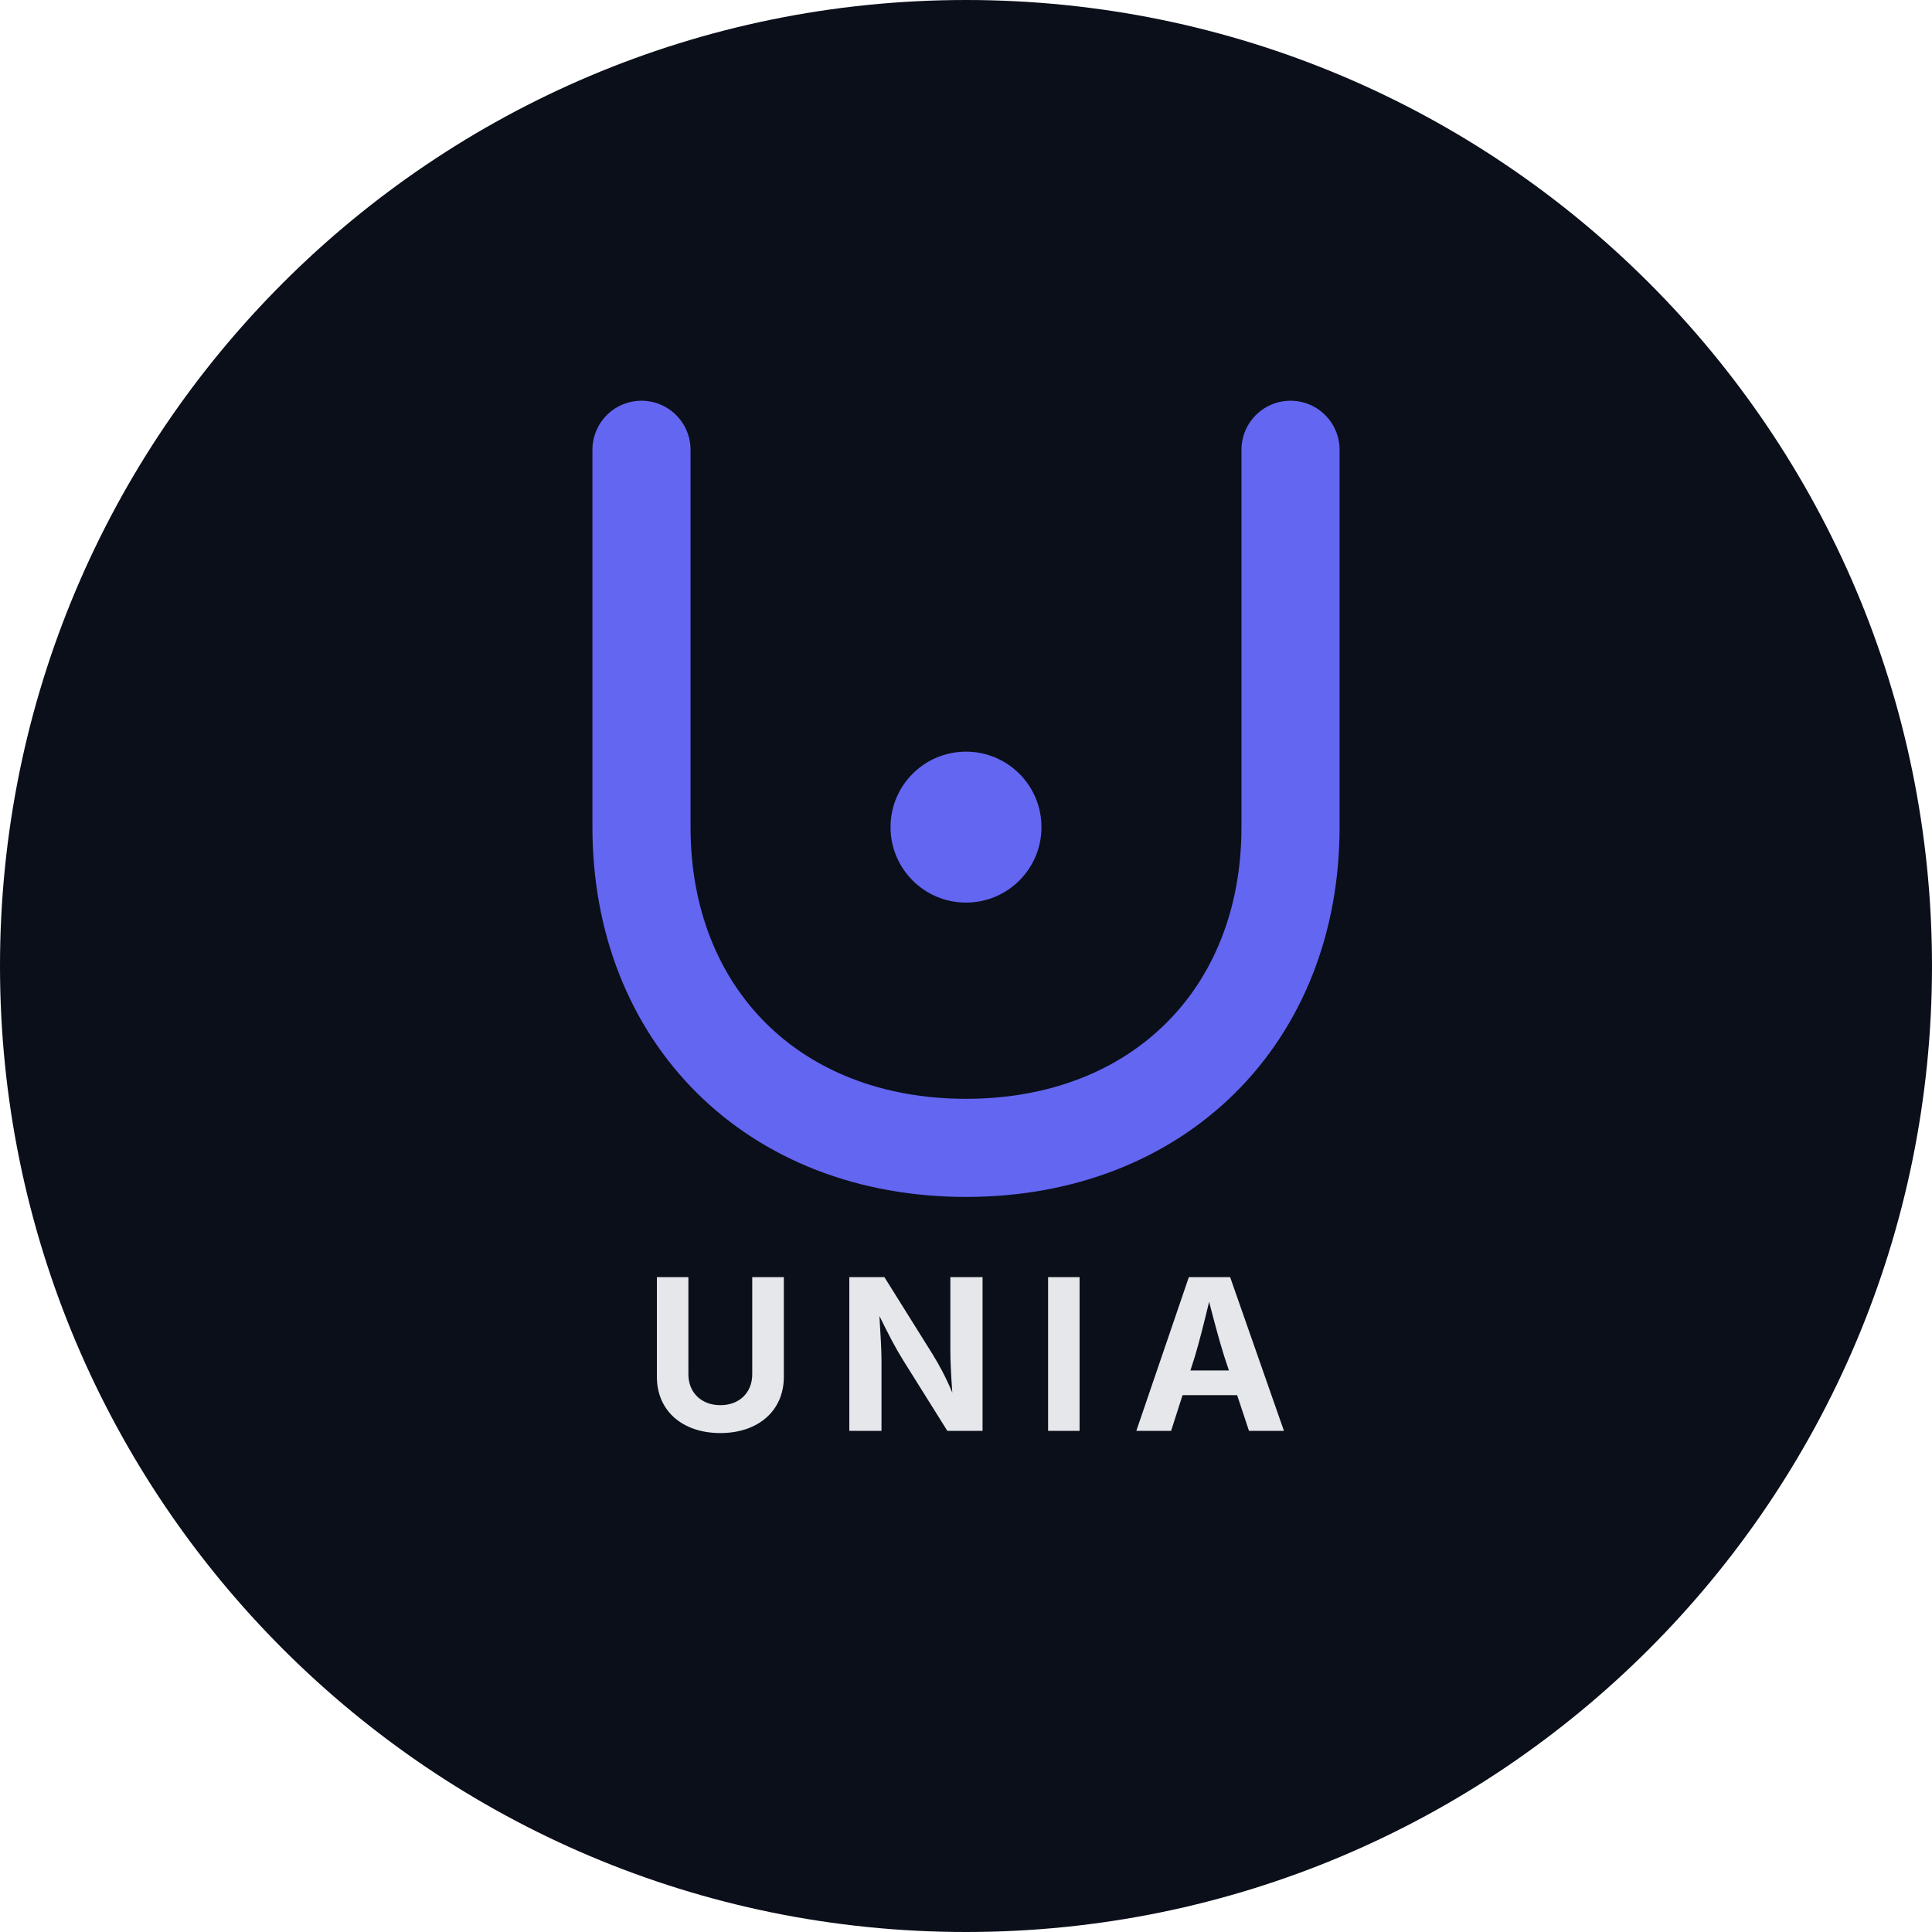
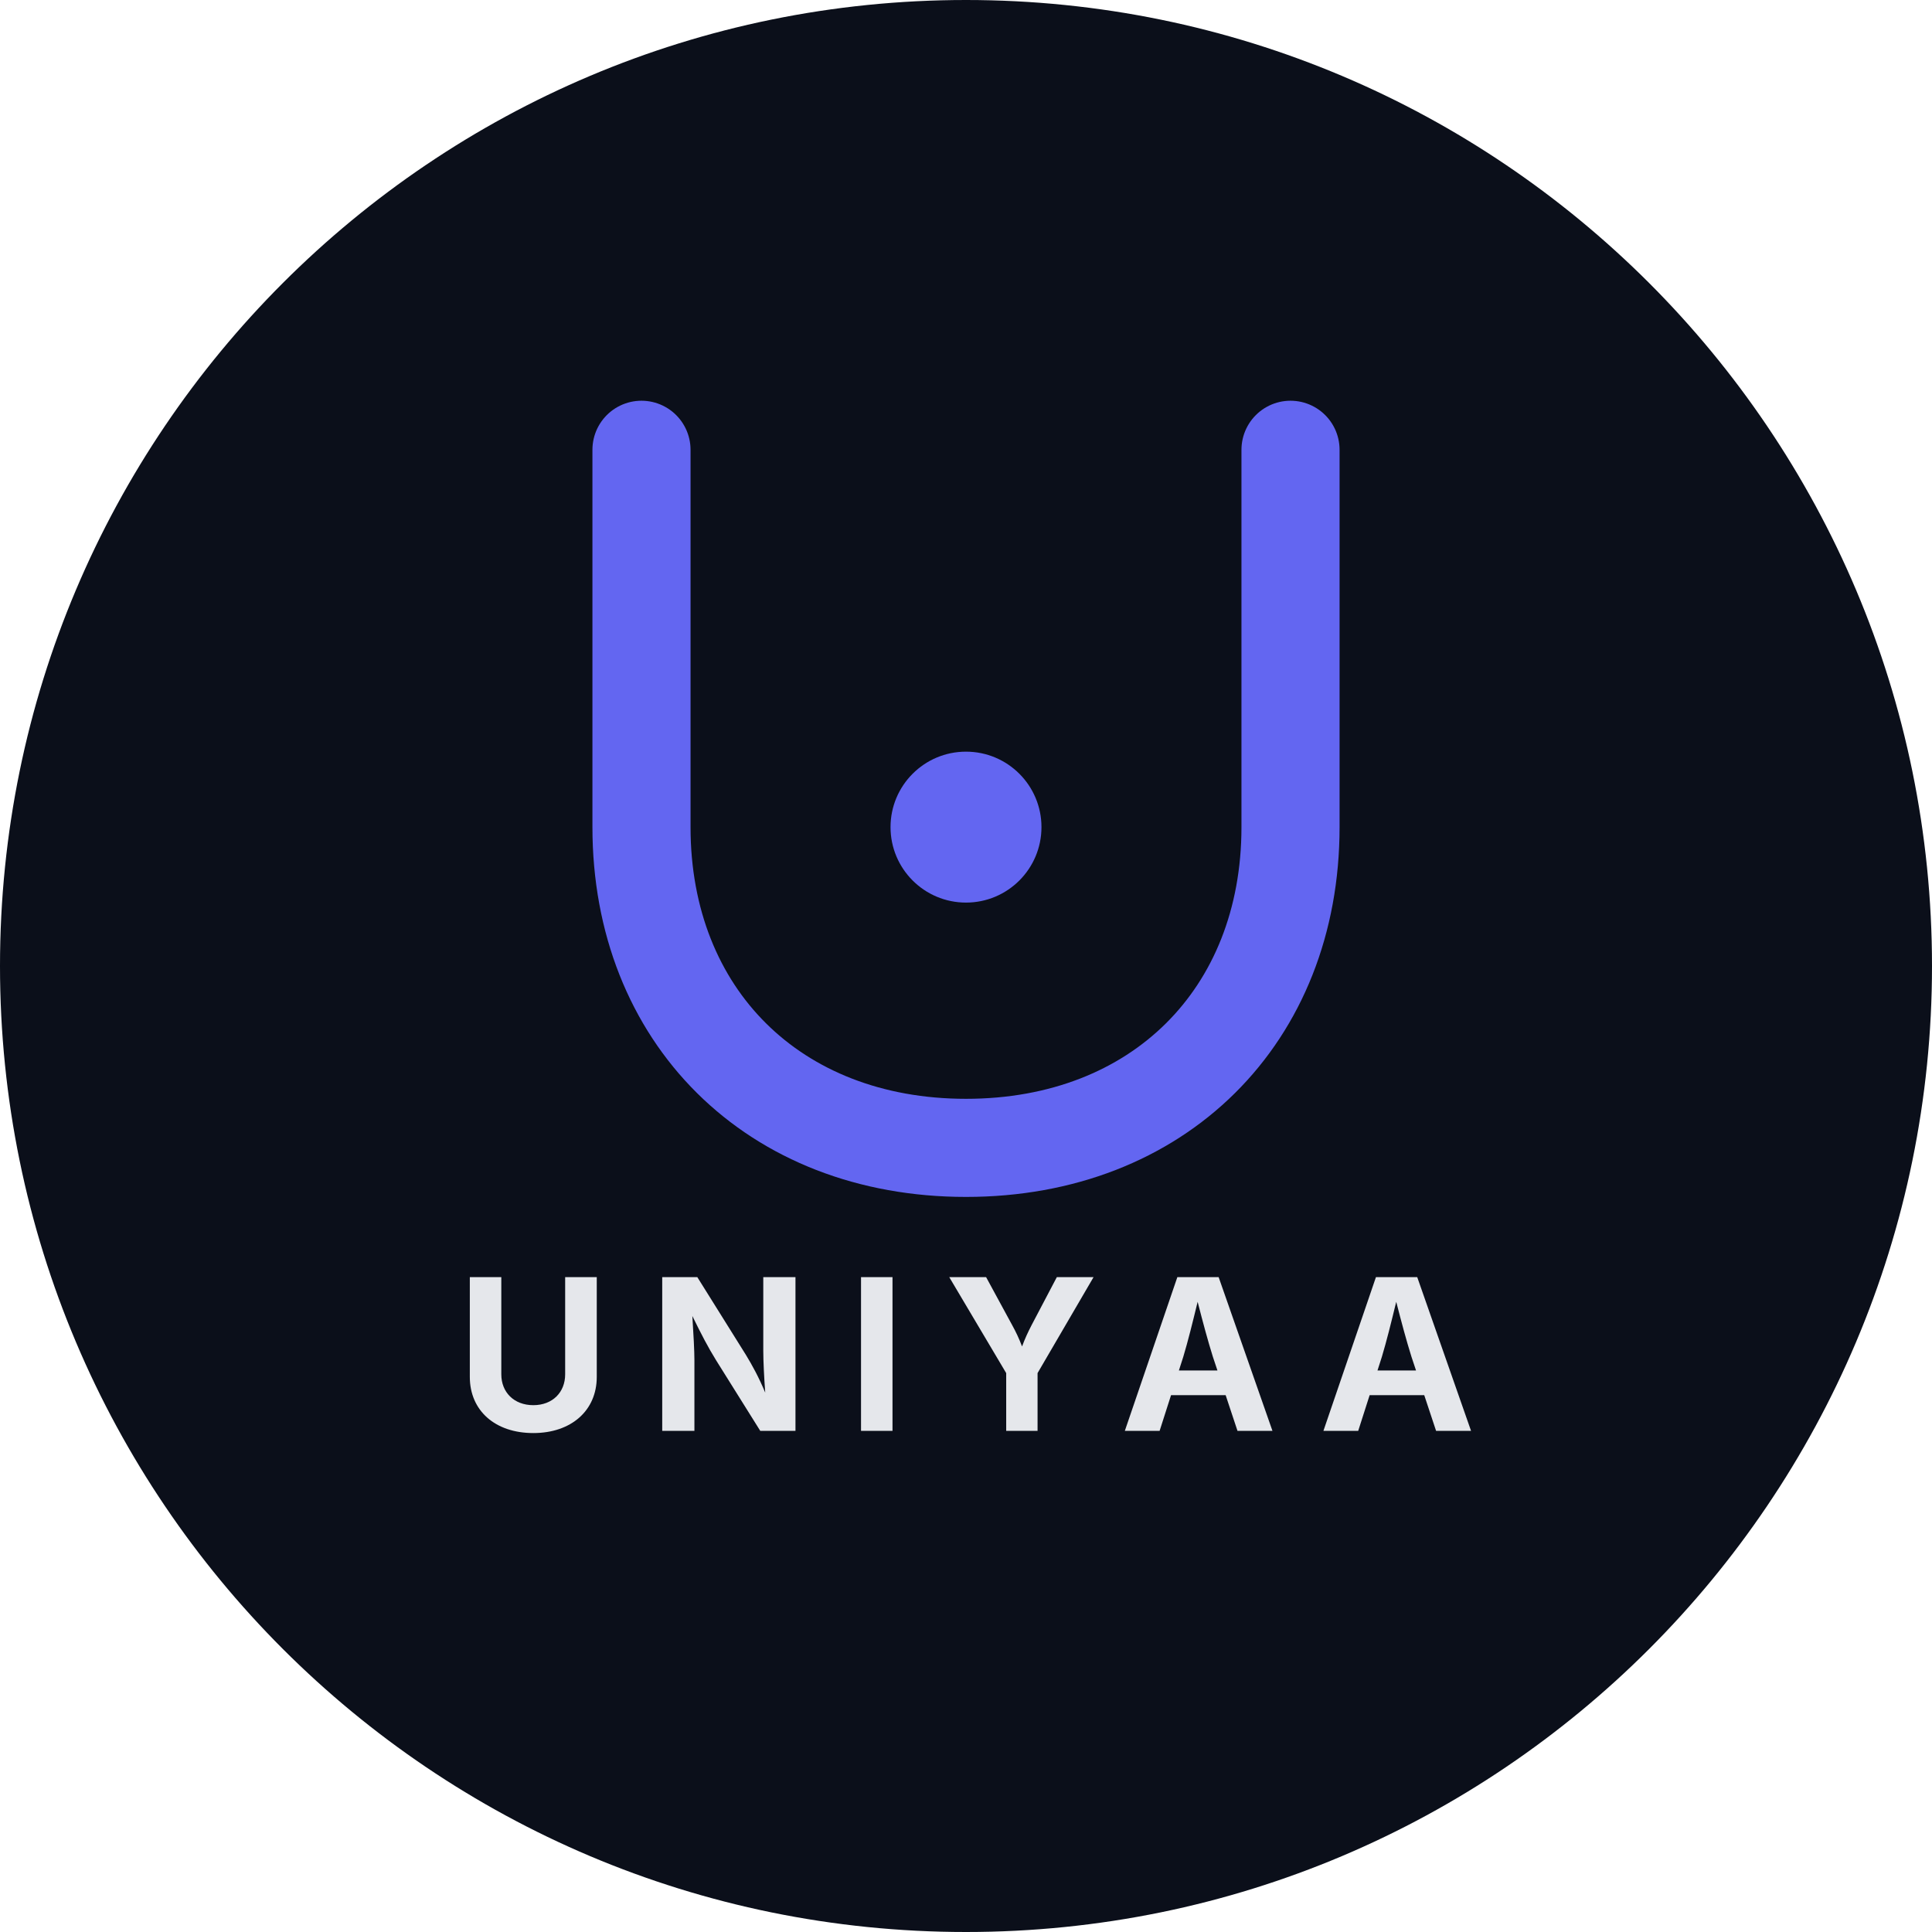
<svg xmlns="http://www.w3.org/2000/svg" width="512" height="512" viewBox="0 0 512 512">
  <rect width="512" height="512" rx="256" fill="#0B0F1A" ry="256" />
  <g transform="matrix(1, 0, 0, 1, 0, -60.80281)">
    <path d="M170 180V280C170 330 205 365 256 365C307 365 342 330 342 280V180" stroke="#6366F1" stroke-width="26" stroke-linecap="round" stroke-linejoin="round" fill="none" />
    <circle cx="256" cy="280" r="20" fill="#6366F1" />
-     <text x="256" y="440" text-anchor="middle" font-family="Inter, Arial, sans-serif" font-size="56" font-weight="700" letter-spacing="10" fill="#E5E7EB" style="white-space: pre;">UNIA</text>
+     <text x="256" y="440" text-anchor="middle" font-family="Inter, Arial, sans-serif" font-size="56" font-weight="700" letter-spacing="10" fill="#E5E7EB" style="white-space: pre;">UNIYAA</text>
  </g>
</svg>
